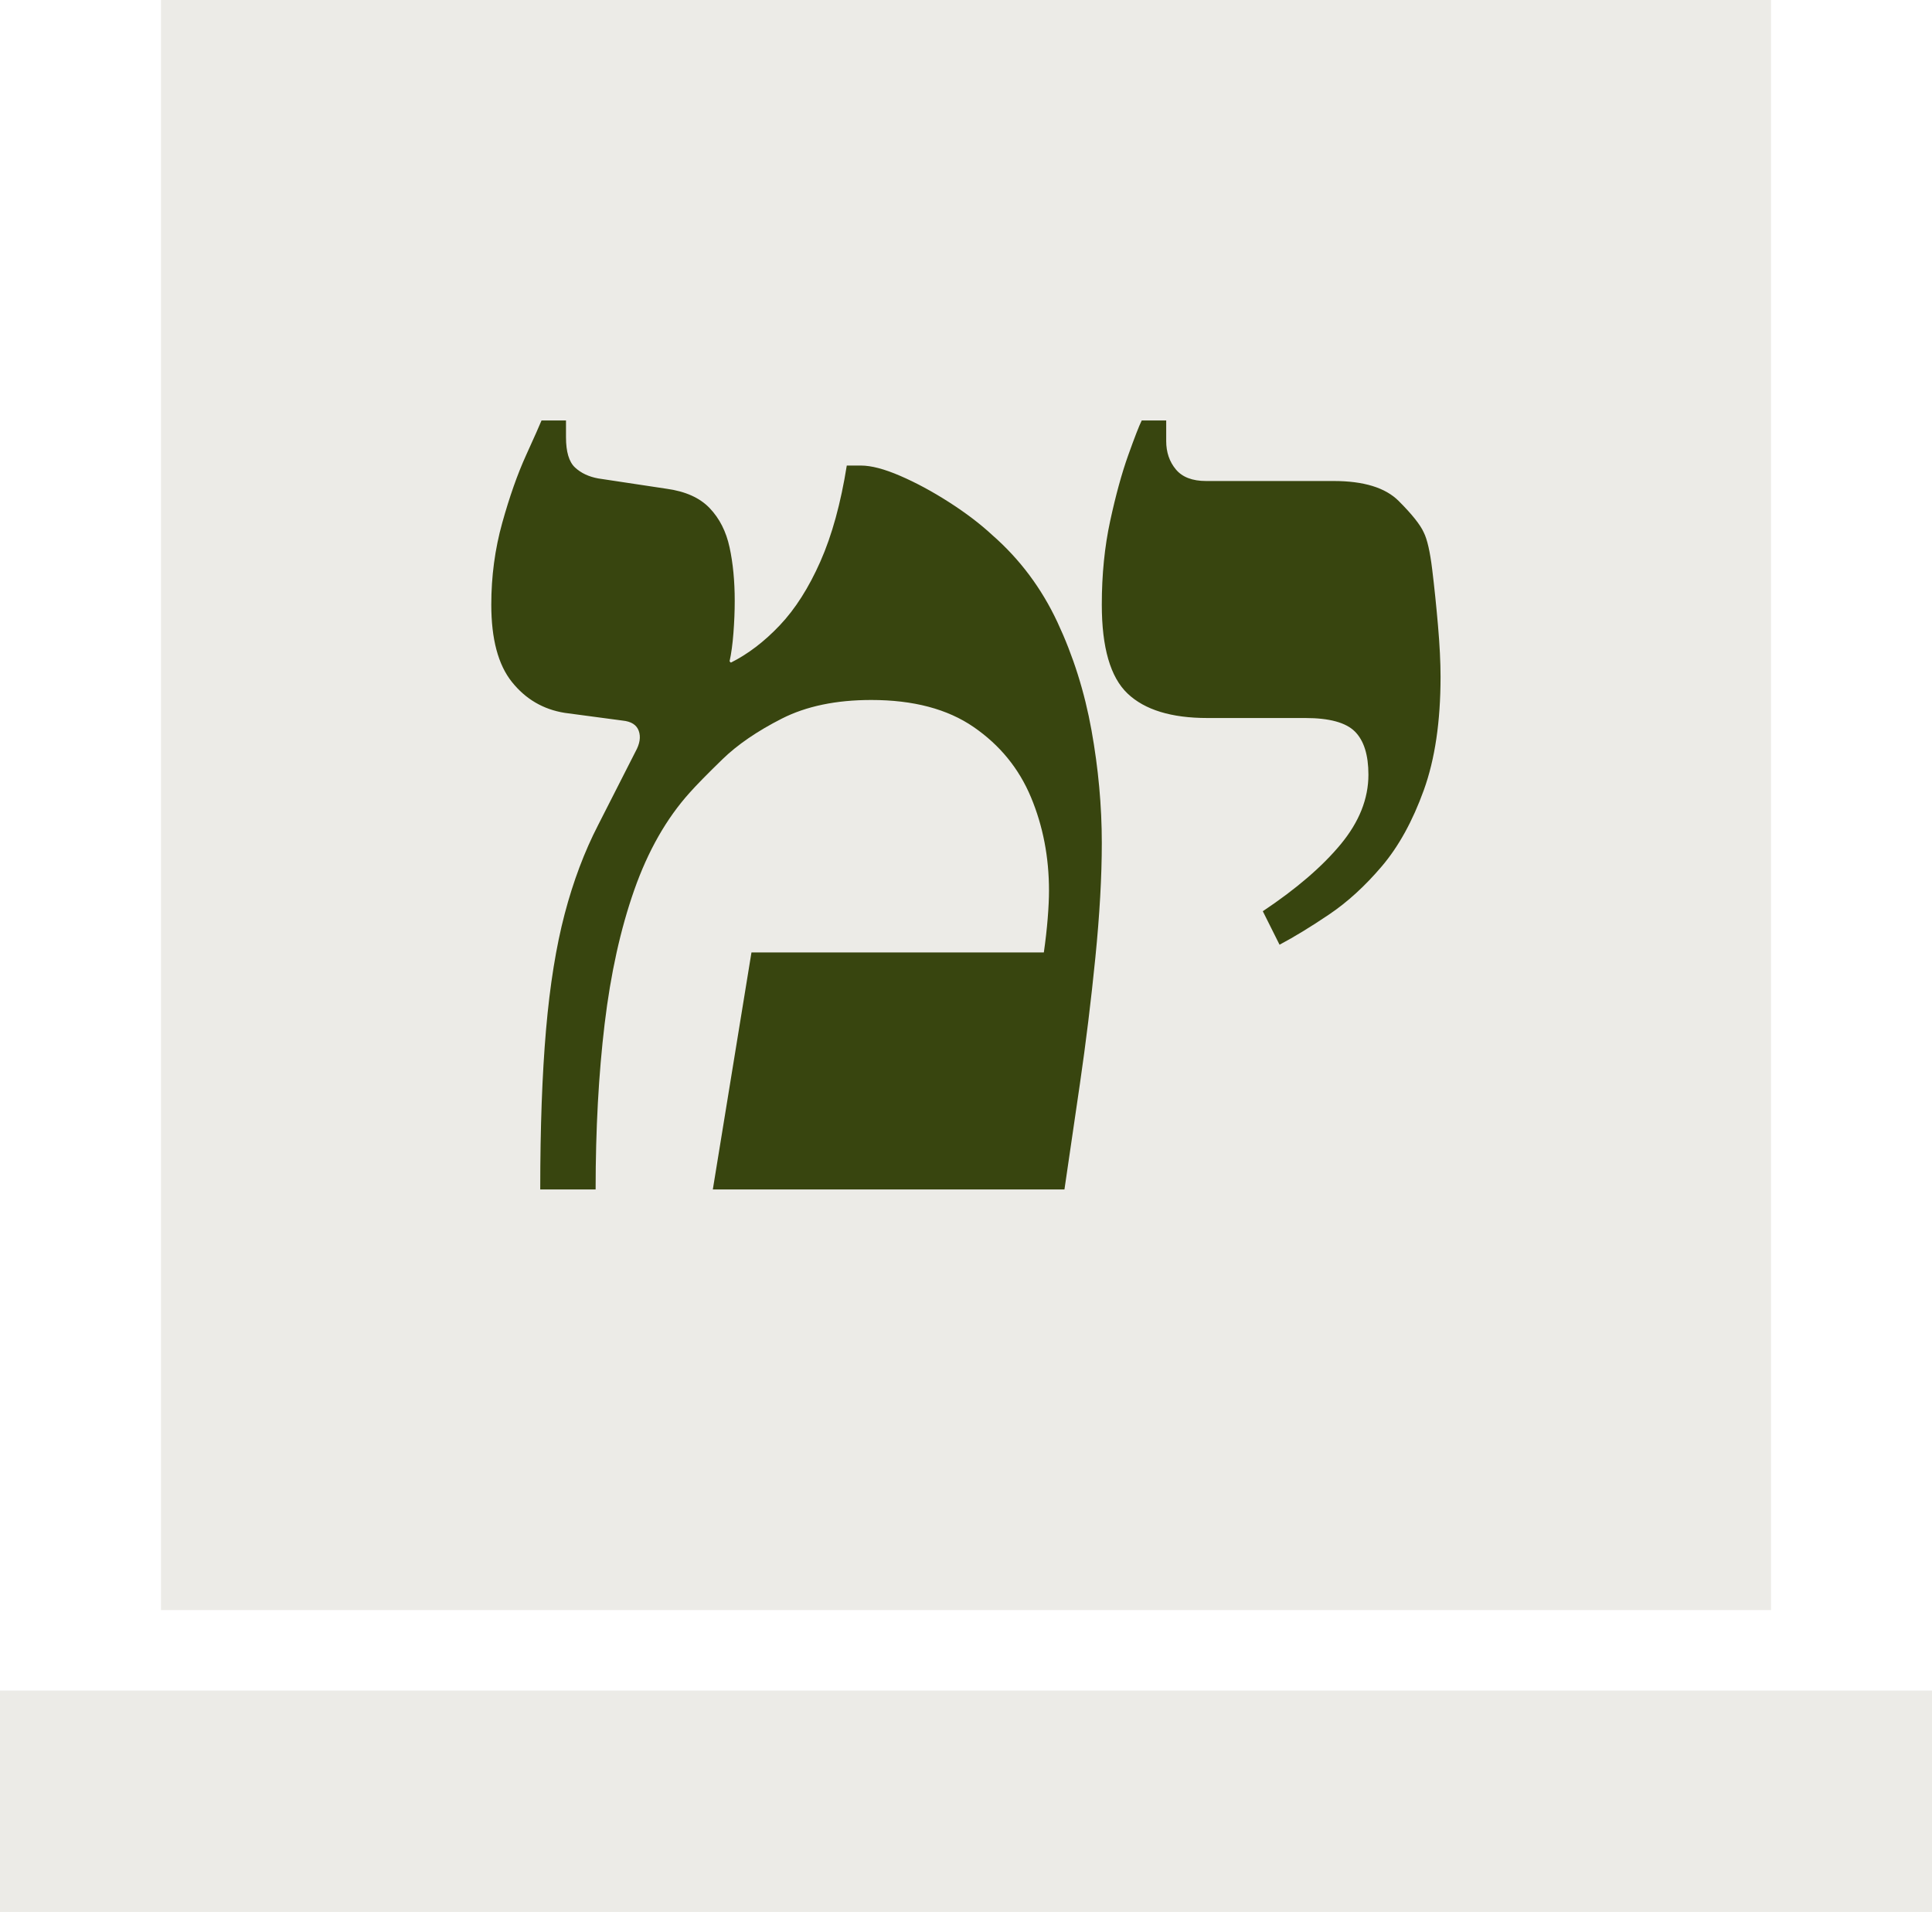
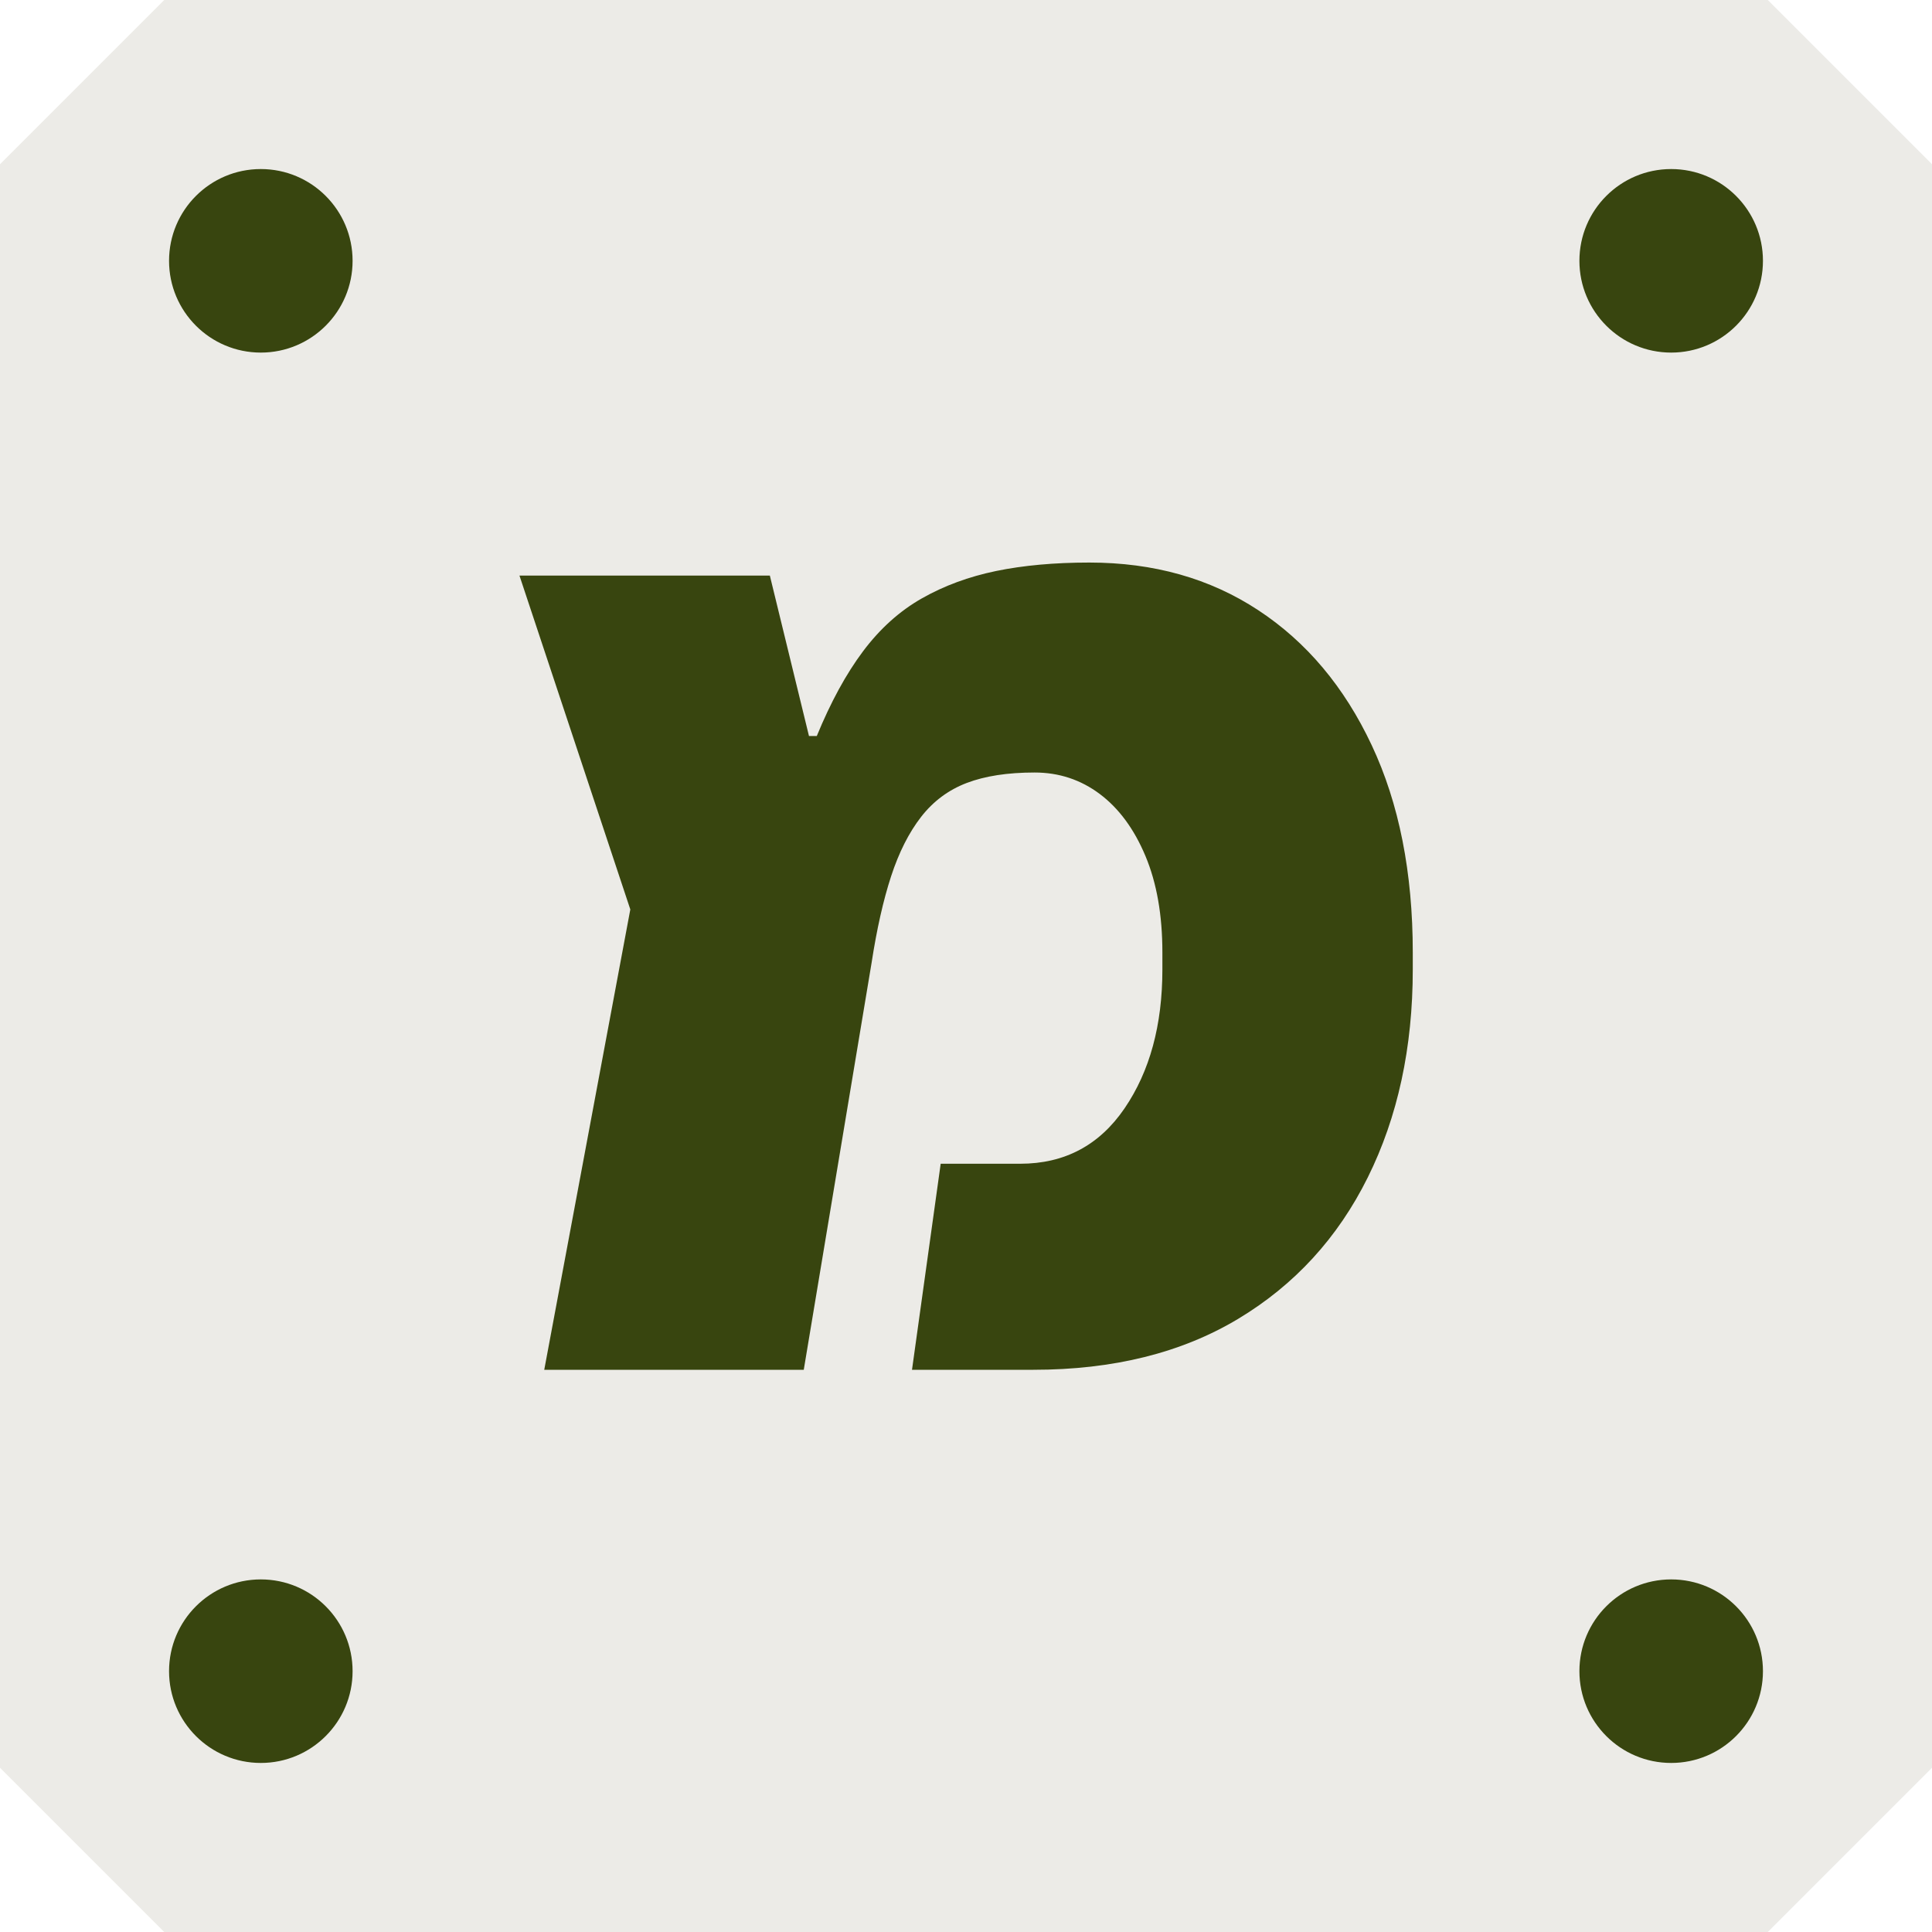
- <svg xmlns="http://www.w3.org/2000/svg" viewBox="0 0 96 95" role="img" aria-label="י. מזרחי בניה ושות׳">
+ <svg xmlns="http://www.w3.org/2000/svg" viewBox="0 0 40 40" role="img" aria-label="י. מזרחי בניה ושות׳">
  <g transform="translate(0.00 0.00) scale(1)">
-     <rect x="8.0" y="0" width="80.0" height="80.0" fill="#ecebe7" />
-     <rect x="0" y="84.0" width="96.0" height="11.0" fill="#ecebe7" />
-     <path fill="#38450f" transform="translate(73.50 59.10)" d="M-9.92 -12.16 -10.752 -13.824Q-8.256 -15.488 -6.88 -17.152Q-5.504 -18.816 -5.504 -20.608Q-5.504 -22.08 -6.176 -22.752Q-6.848 -23.424 -8.64 -23.424H-13.504Q-16.192 -23.424 -17.472 -24.64Q-18.752 -25.856 -18.752 -29.056Q-18.752 -31.296 -18.336 -33.216Q-17.92 -35.136 -17.44 -36.48Q-16.96 -37.824 -16.768 -38.208H-15.552V-37.184Q-15.552 -36.352 -15.072 -35.776Q-14.592 -35.2 -13.568 -35.2H-7.232Q-4.992 -35.2 -4 -34.208Q-3.008 -33.216 -2.752 -32.64Q-2.496 -32.128 -2.336 -30.816Q-2.176 -29.504 -2.048 -28.032Q-1.92 -26.56 -1.92 -25.472Q-1.92 -22.144 -2.752 -19.84Q-3.584 -17.536 -4.832 -16.064Q-6.08 -14.592 -7.456 -13.664Q-8.832 -12.736 -9.92 -12.16Z M-46.656 0.0Q-46.656 -4.608 -46.368 -7.936Q-46.08 -11.264 -45.44 -13.696Q-44.8 -16.128 -43.776 -18.112L-41.92 -21.76Q-41.6 -22.336 -41.76 -22.784Q-41.92 -23.232 -42.56 -23.296L-45.44 -23.68Q-47.04 -23.936 -48.064 -25.216Q-49.088 -26.496 -49.088 -29.056Q-49.088 -31.168 -48.544 -33.12Q-48.0 -35.072 -47.36 -36.48Q-46.72 -37.888 -46.592 -38.208H-45.376V-37.376Q-45.376 -36.288 -44.928 -35.872Q-44.48 -35.456 -43.776 -35.328L-40.384 -34.816Q-38.976 -34.624 -38.24 -33.856Q-37.504 -33.088 -37.248 -31.904Q-36.992 -30.72 -36.992 -29.248Q-36.992 -28.48 -37.056 -27.648Q-37.12 -26.816 -37.248 -26.24L-37.184 -26.176Q-35.904 -26.816 -34.752 -28.032Q-33.6 -29.248 -32.736 -31.2Q-31.872 -33.152 -31.424 -35.968H-30.72Q-29.952 -35.968 -28.768 -35.456Q-27.584 -34.944 -26.336 -34.144Q-25.088 -33.344 -24.192 -32.512Q-22.144 -30.72 -20.96 -28.192Q-19.776 -25.664 -19.264 -22.816Q-18.752 -19.968 -18.752 -17.216Q-18.752 -14.72 -19.072 -11.52Q-19.392 -8.32 -19.84 -5.248Q-20.288 -2.176 -20.608 0.0H-38.08L-36.16 -11.776H-21.632Q-21.504 -12.672 -21.44 -13.472Q-21.376 -14.272 -21.376 -14.848Q-21.376 -17.344 -22.272 -19.488Q-23.168 -21.632 -25.12 -22.976Q-27.072 -24.32 -30.208 -24.32Q-32.832 -24.32 -34.656 -23.392Q-36.48 -22.464 -37.6 -21.376Q-38.72 -20.288 -39.232 -19.712Q-40.96 -17.792 -41.984 -14.88Q-43.008 -11.968 -43.456 -8.224Q-43.904 -4.48 -43.904 0.0Z" />
+     <path fill="#ecebe7" d="M3.4 0L36.6 0L40 3.4L40 36.6L36.6 40L3.4 40L0 36.6L0 3.4Z" />
+     <circle cx="5.4" cy="5.4" r="1.9" fill="#38450f" />
+     <circle cx="5.4" cy="34.6" r="1.9" fill="#38450f" />
+     <circle cx="34.6" cy="5.4" r="1.9" fill="#38450f" />
+     <circle cx="34.6" cy="34.6" r="1.9" fill="#38450f" />
+     <path fill="#38450f" transform="translate(29.79 28.36)" d="M-18.522 0.0 -16.74 -9.531 -19.035 -16.443H-13.851L-13.041 -13.122H-12.879Q-12.447 -14.175 -11.921 -14.877Q-11.394 -15.579 -10.706 -15.97Q-10.017 -16.362 -9.167 -16.538Q-8.316 -16.713 -7.236 -16.713Q-5.238 -16.713 -3.74 -15.727Q-2.241 -14.742 -1.391 -12.933Q-0.54 -11.124 -0.54 -8.64V-8.289Q-0.54 -5.859 -1.472 -3.982Q-2.403 -2.106 -4.158 -1.053Q-5.913 0.0 -8.397 0.0H-10.908L-10.314 -4.266H-8.667Q-7.29 -4.266 -6.507 -5.413Q-5.724 -6.561 -5.724 -8.289V-8.64Q-5.724 -9.801 -6.075 -10.638Q-6.426 -11.475 -7.02 -11.921Q-7.614 -12.366 -8.37 -12.366Q-9.207 -12.366 -9.774 -12.15Q-10.341 -11.934 -10.719 -11.448Q-11.097 -10.962 -11.34 -10.22Q-11.583 -9.477 -11.745 -8.424L-13.149 0.0Z" />
  </g>
</svg>
